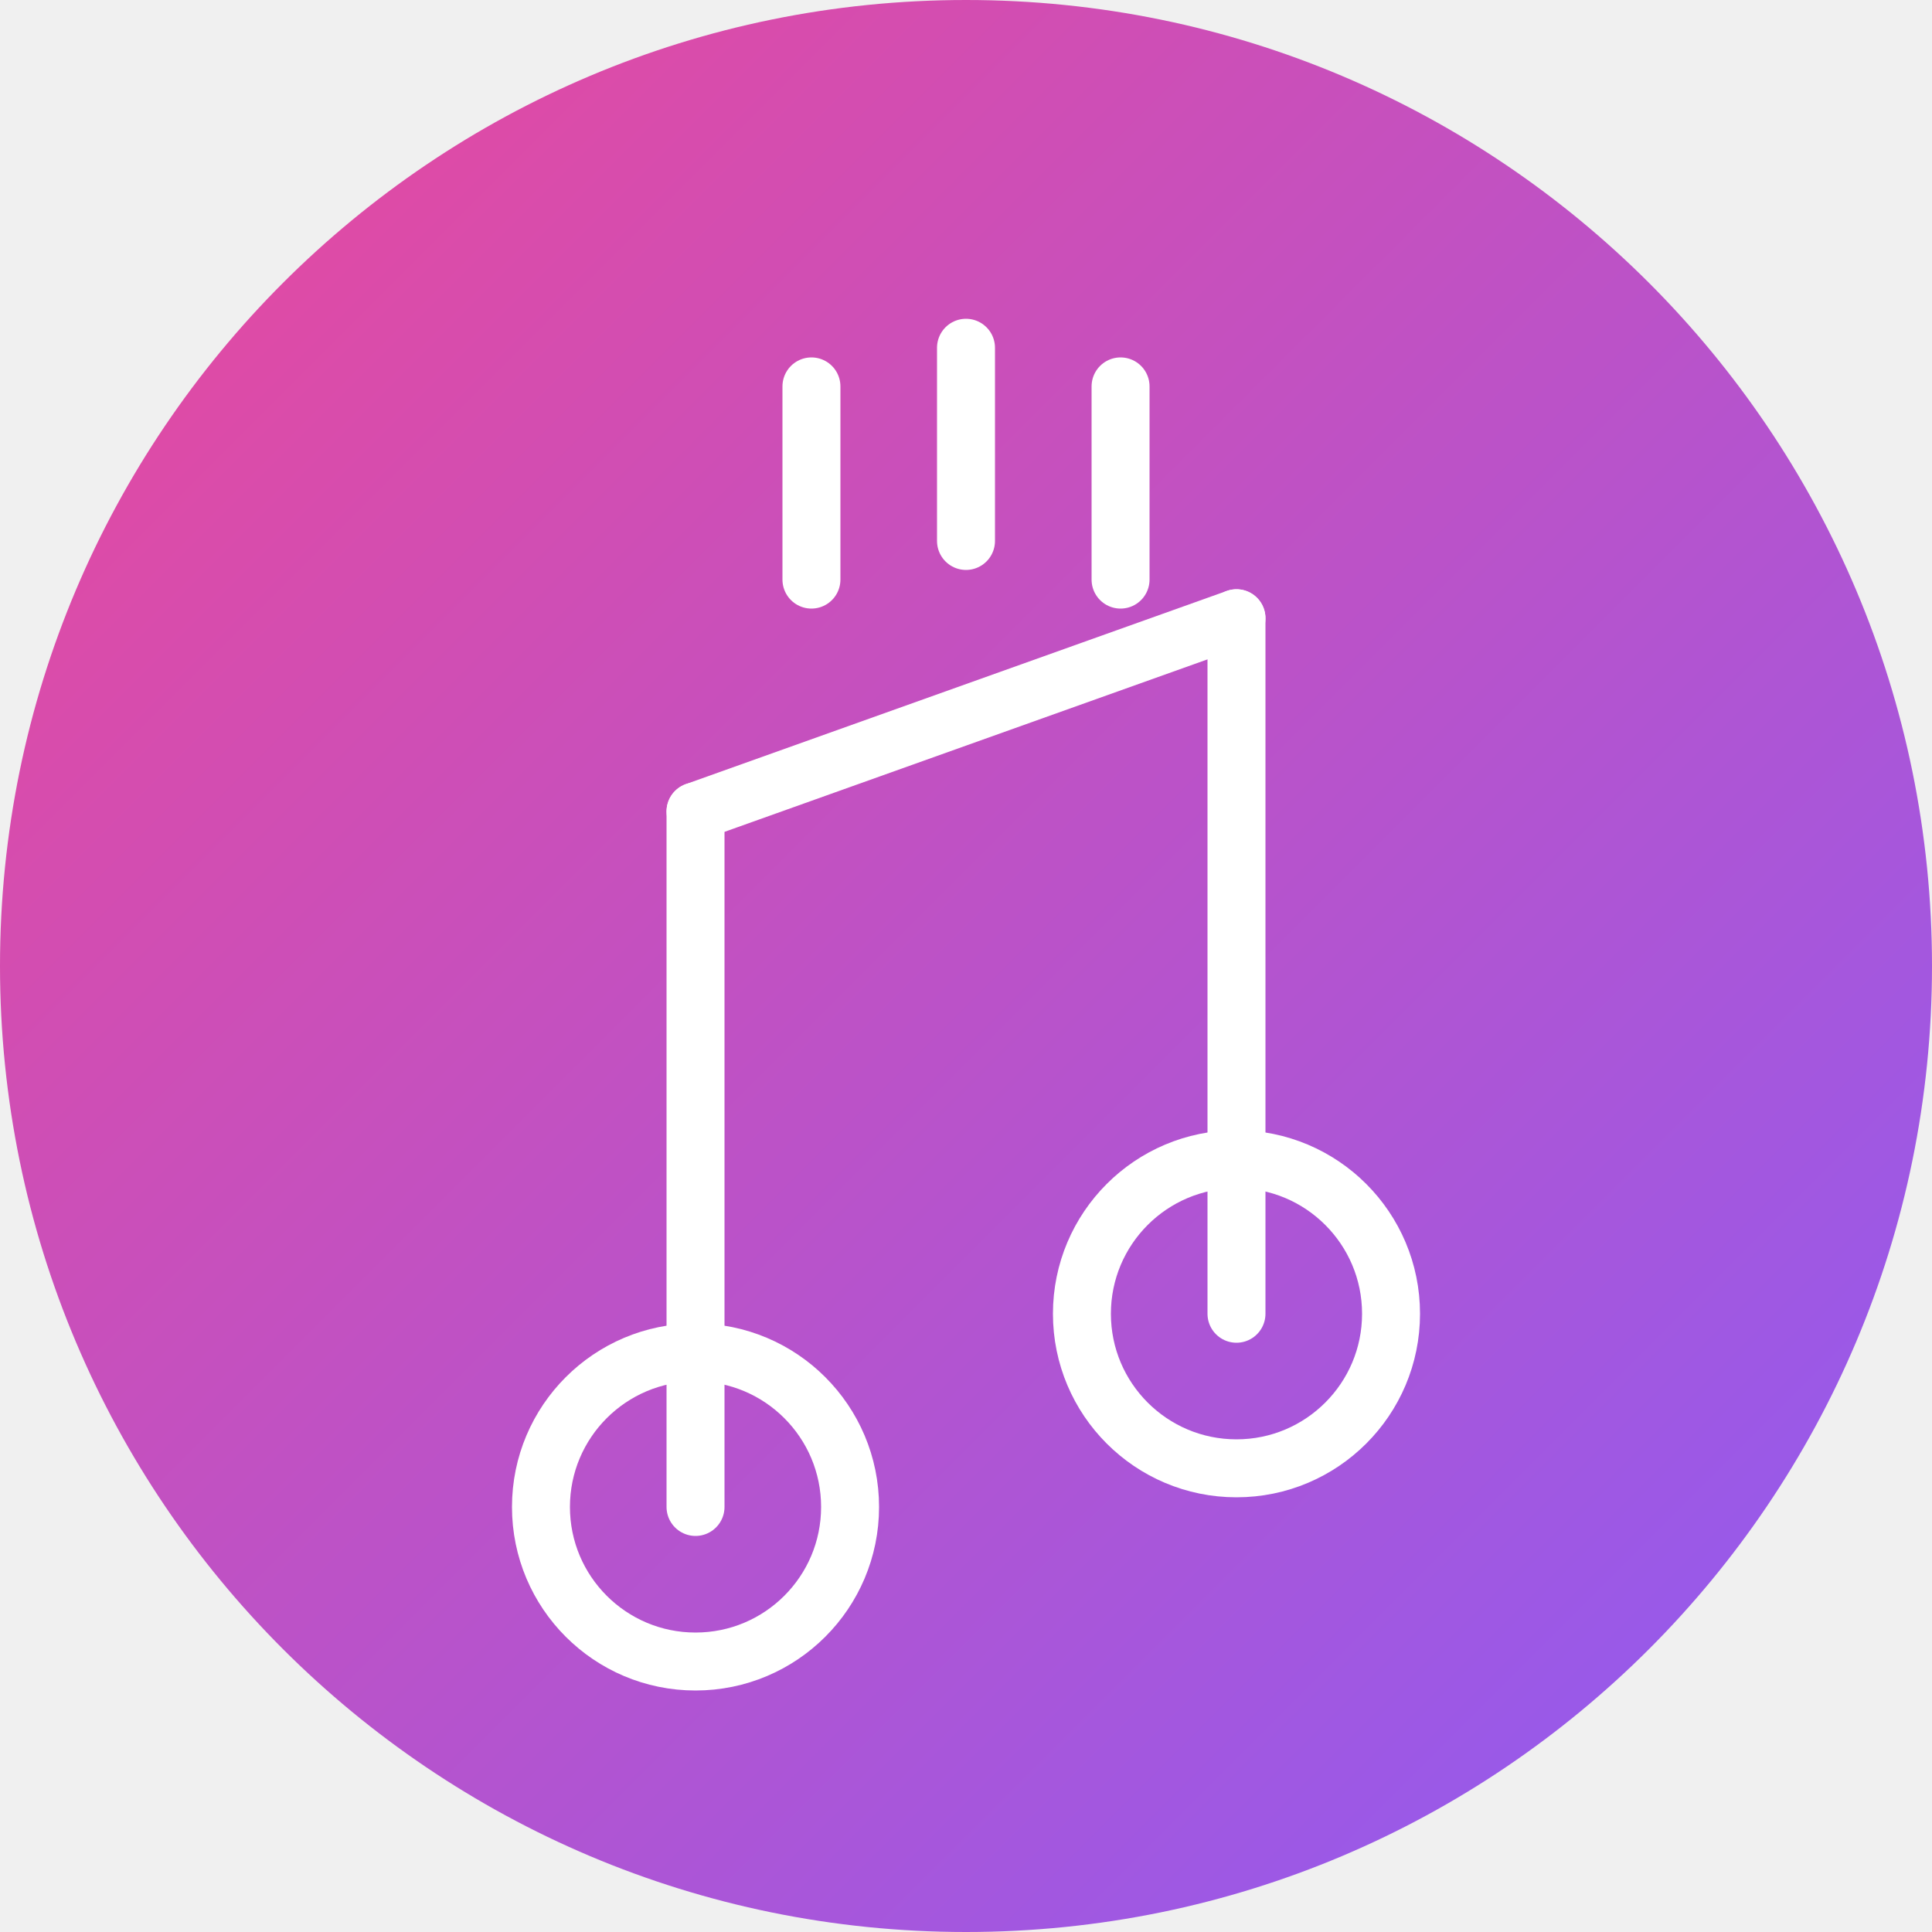
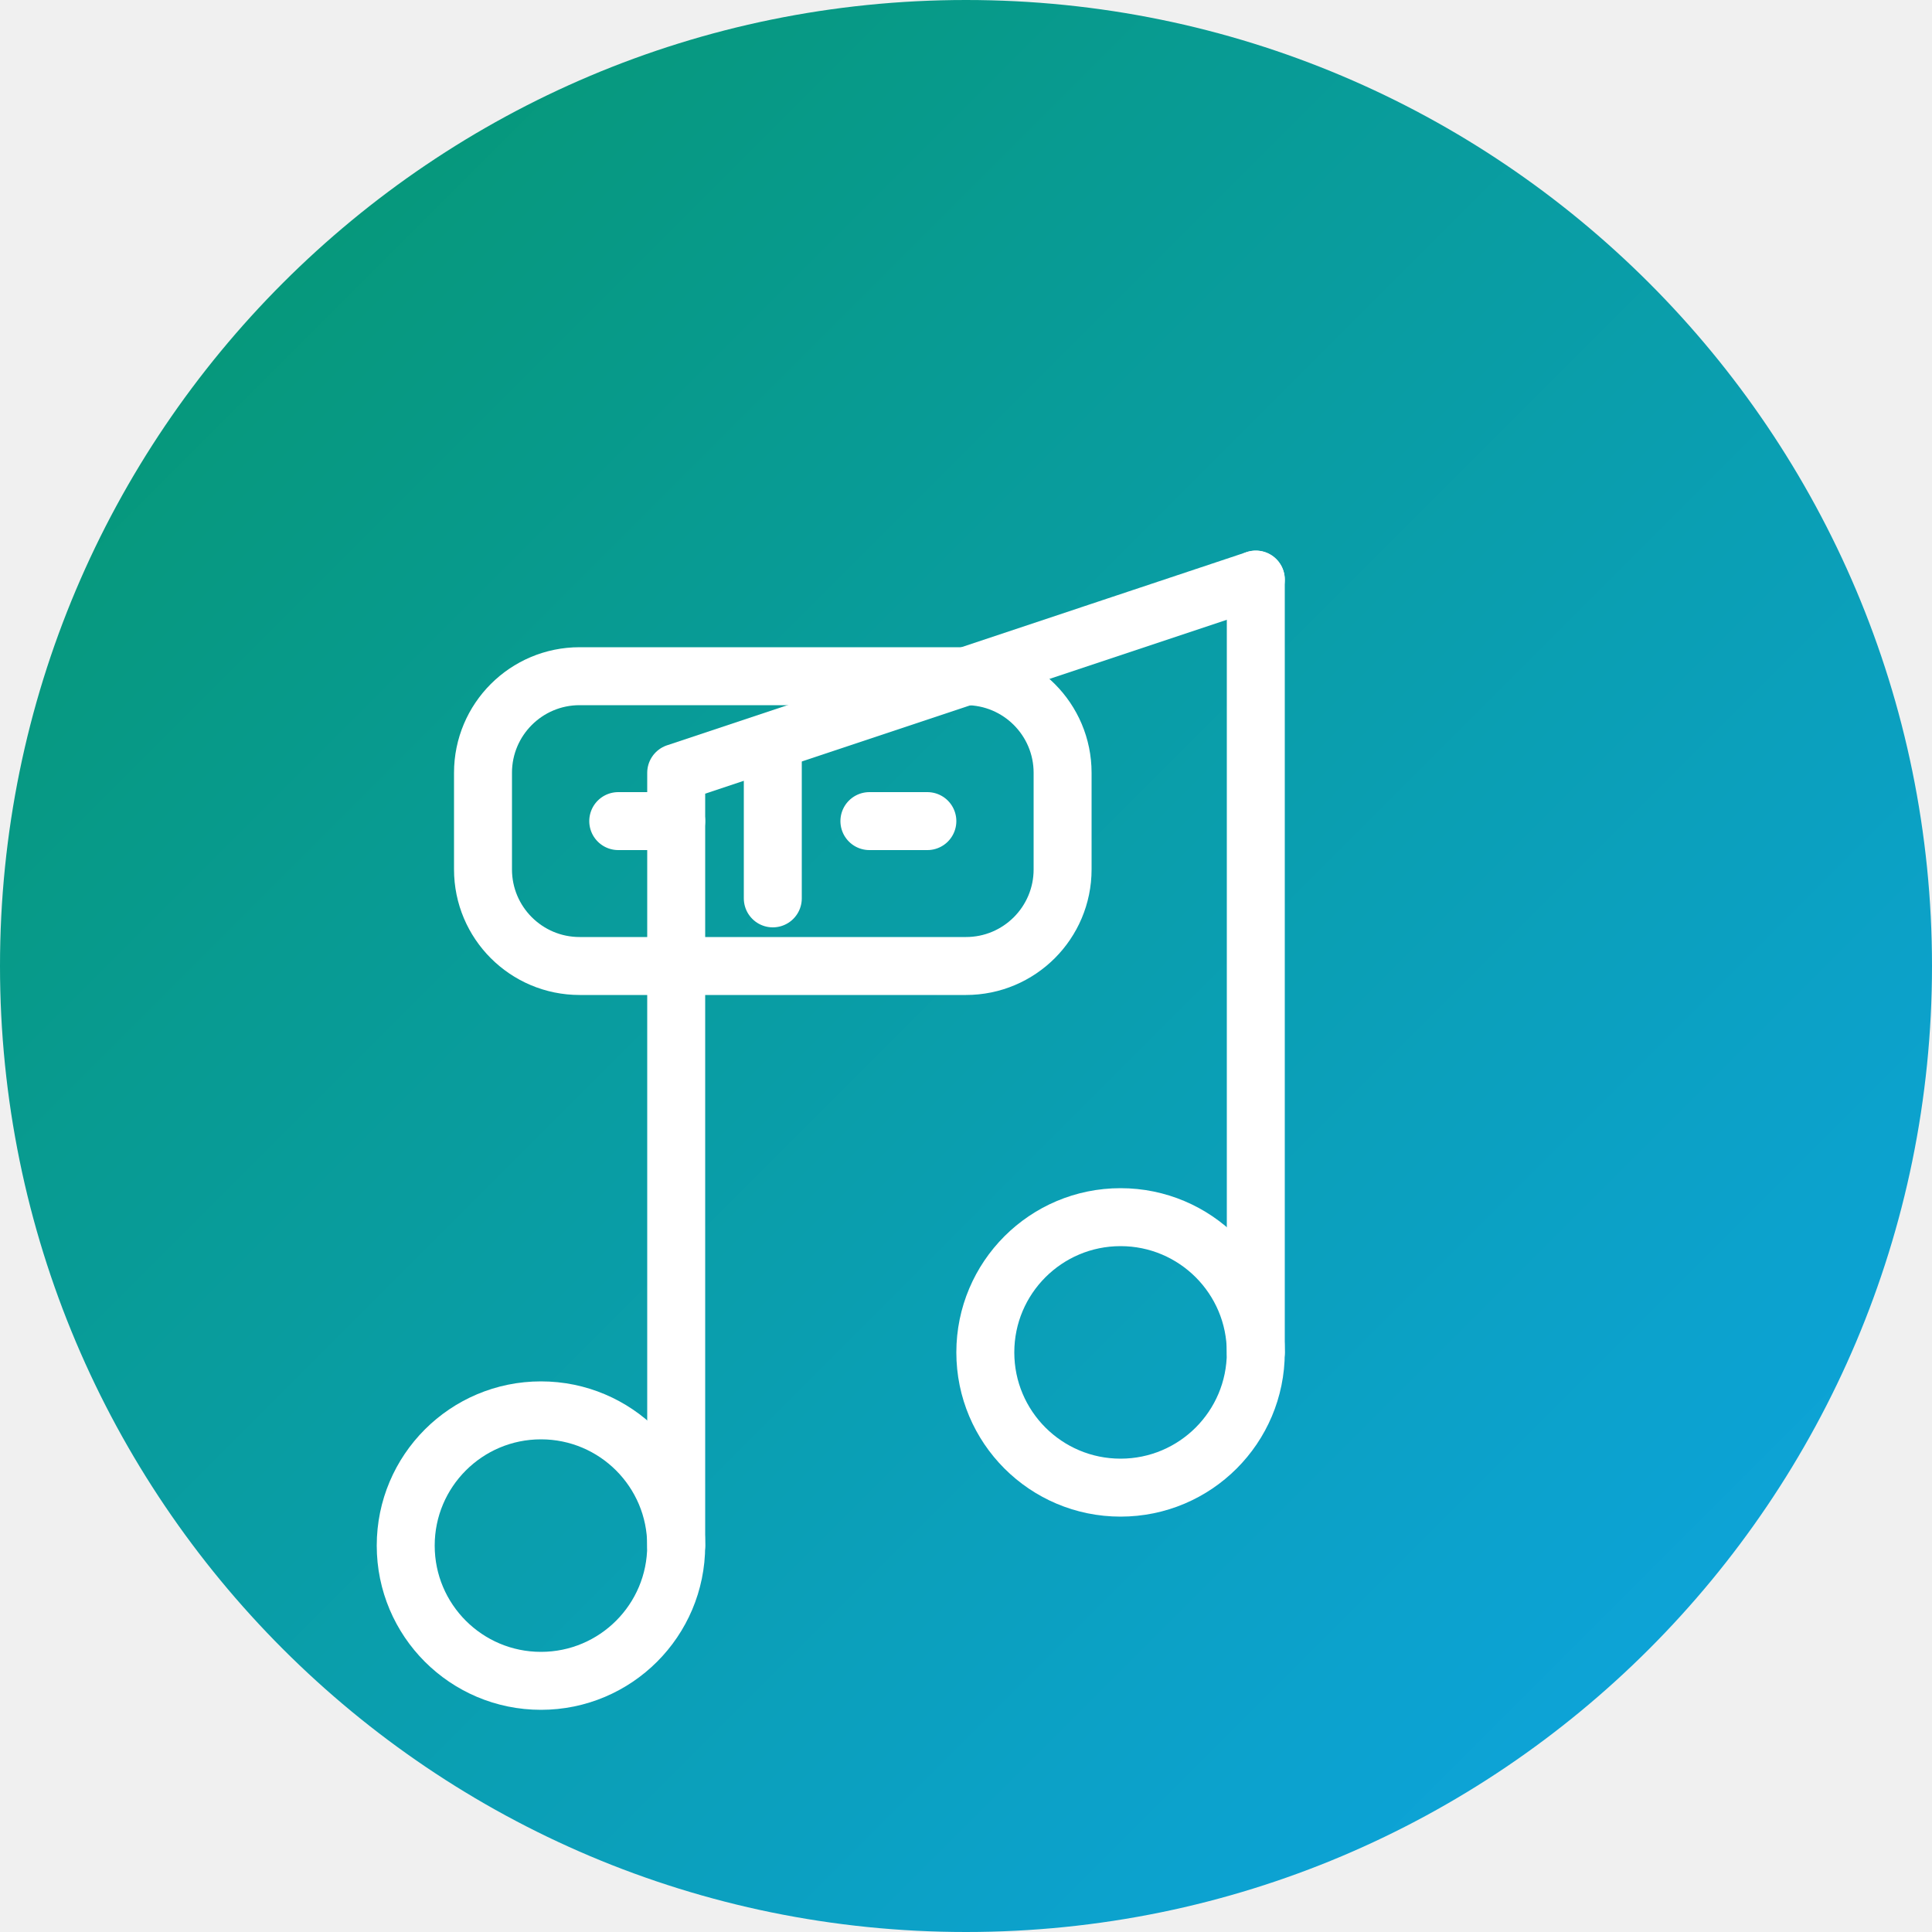
<svg xmlns="http://www.w3.org/2000/svg" width="100" height="100" viewBox="0 0 100 100" fill="none">
  <circle cx="50" cy="50" r="50" fill="url(#paint0_linear)" />
-   <path d="M64 32L64 68" stroke="white" stroke-width="3" stroke-linecap="round" />
-   <circle cx="64" cy="68" r="8" stroke="white" stroke-width="3" />
-   <path d="M36 42L36 78" stroke="white" stroke-width="3" stroke-linecap="round" />
-   <circle cx="36" cy="78" r="8" stroke="white" stroke-width="3" />
-   <path d="M64 32L36 42" stroke="white" stroke-width="3" stroke-linecap="round" />
-   <path d="M50 18V28" stroke="white" stroke-width="3" stroke-linecap="round" />
-   <path d="M42 20V30" stroke="white" stroke-width="3" stroke-linecap="round" />
-   <path d="M58 20V30" stroke="white" stroke-width="3" stroke-linecap="round" />
+   <path d="M65 30L65 70" stroke="white" stroke-width="3" stroke-linecap="round" />
+   <path d="M65 30L35 40L35 80" stroke="white" stroke-width="3" stroke-linecap="round" stroke-linejoin="round" />
+   <circle cx="58" cy="70" r="7" stroke="white" stroke-width="3" />
+   <circle cx="28" cy="80" r="7" stroke="white" stroke-width="3" />
+   <path d="M25 40C25 37.239 27.239 35 30 35H50C52.761 35 55 37.239 55 40V45C55 47.761 52.761 50 50 50H30C27.239 50 25 47.761 25 45V40Z" stroke="white" stroke-width="3" />
+   <path d="M32 42.5H35" stroke="white" stroke-width="3" stroke-linecap="round" />
+   <path d="M45 42.5H48" stroke="white" stroke-width="3" stroke-linecap="round" />
+   <path d="M40 38.5V46.5" stroke="white" stroke-width="3" stroke-linecap="round" />
  <defs>
    <linearGradient id="paint0_linear" x1="0" y1="0" x2="100" y2="100" gradientUnits="userSpaceOnUse">
-       <stop stop-color="#EC4899" />
-       <stop offset="1" stop-color="#8B5CF6" />
+       <stop stop-color="#059669" />
+       <stop offset="1" stop-color="#0EA5E9" />
    </linearGradient>
  </defs>
</svg>
